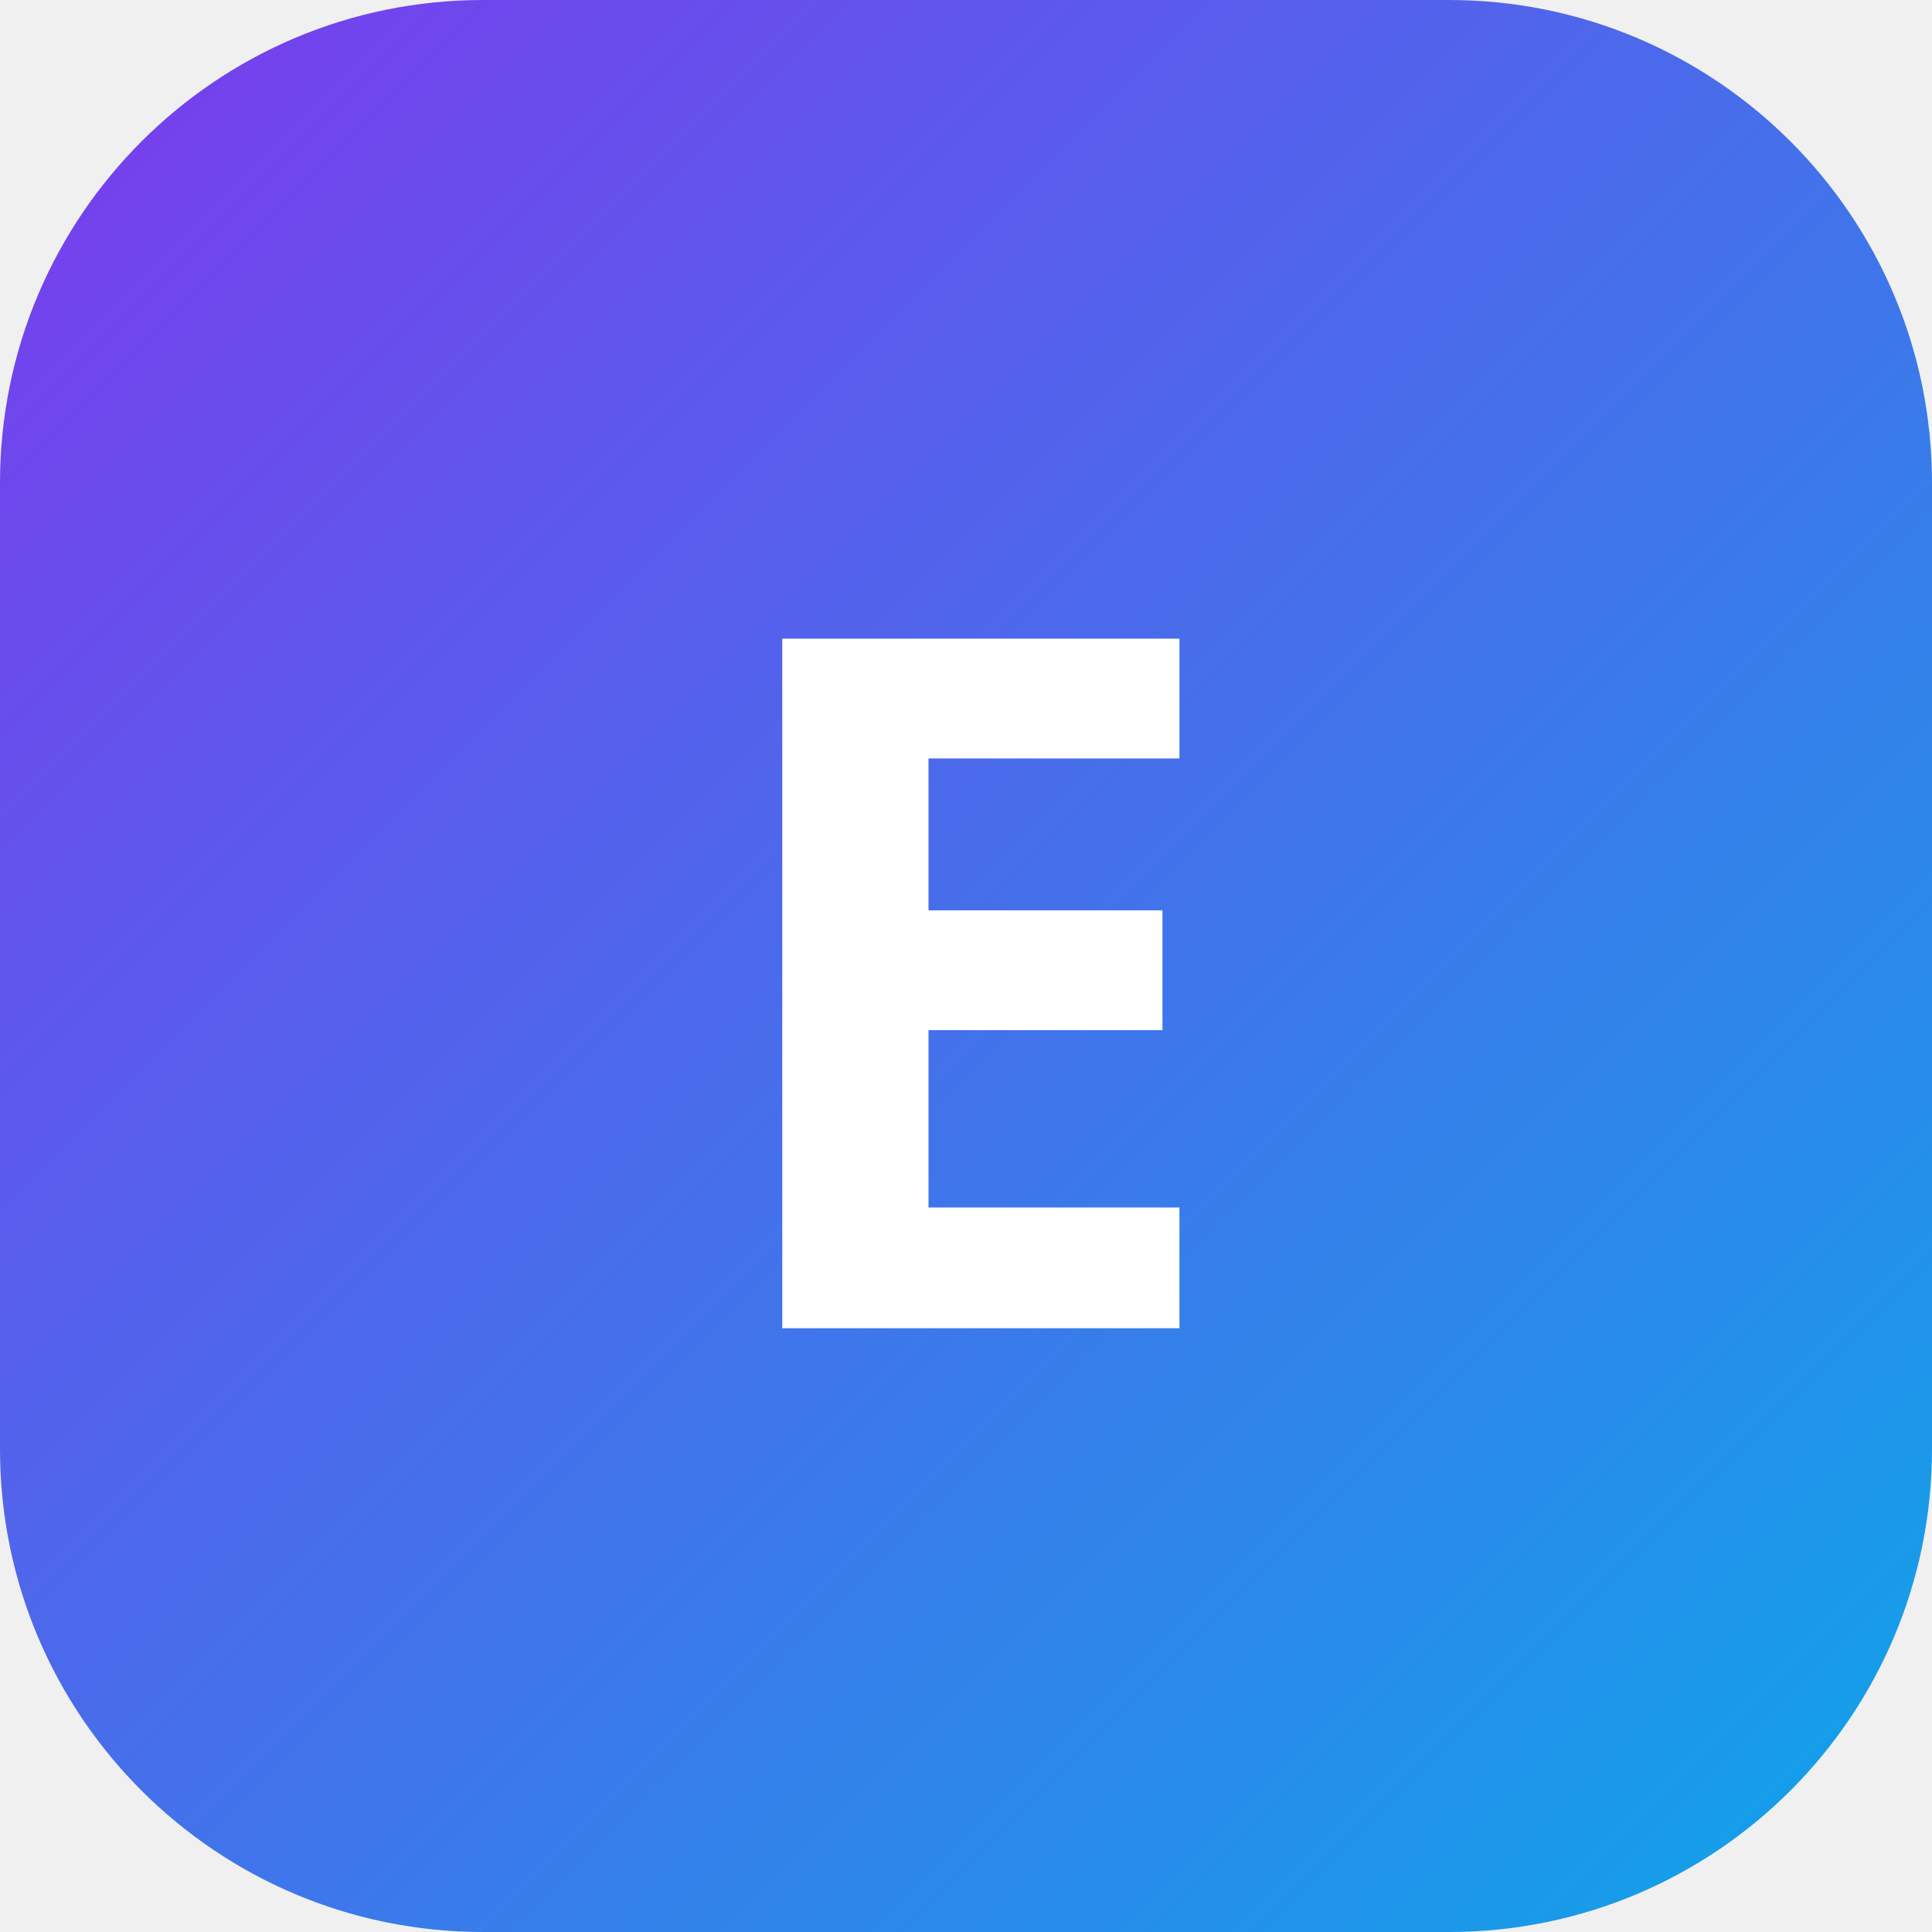
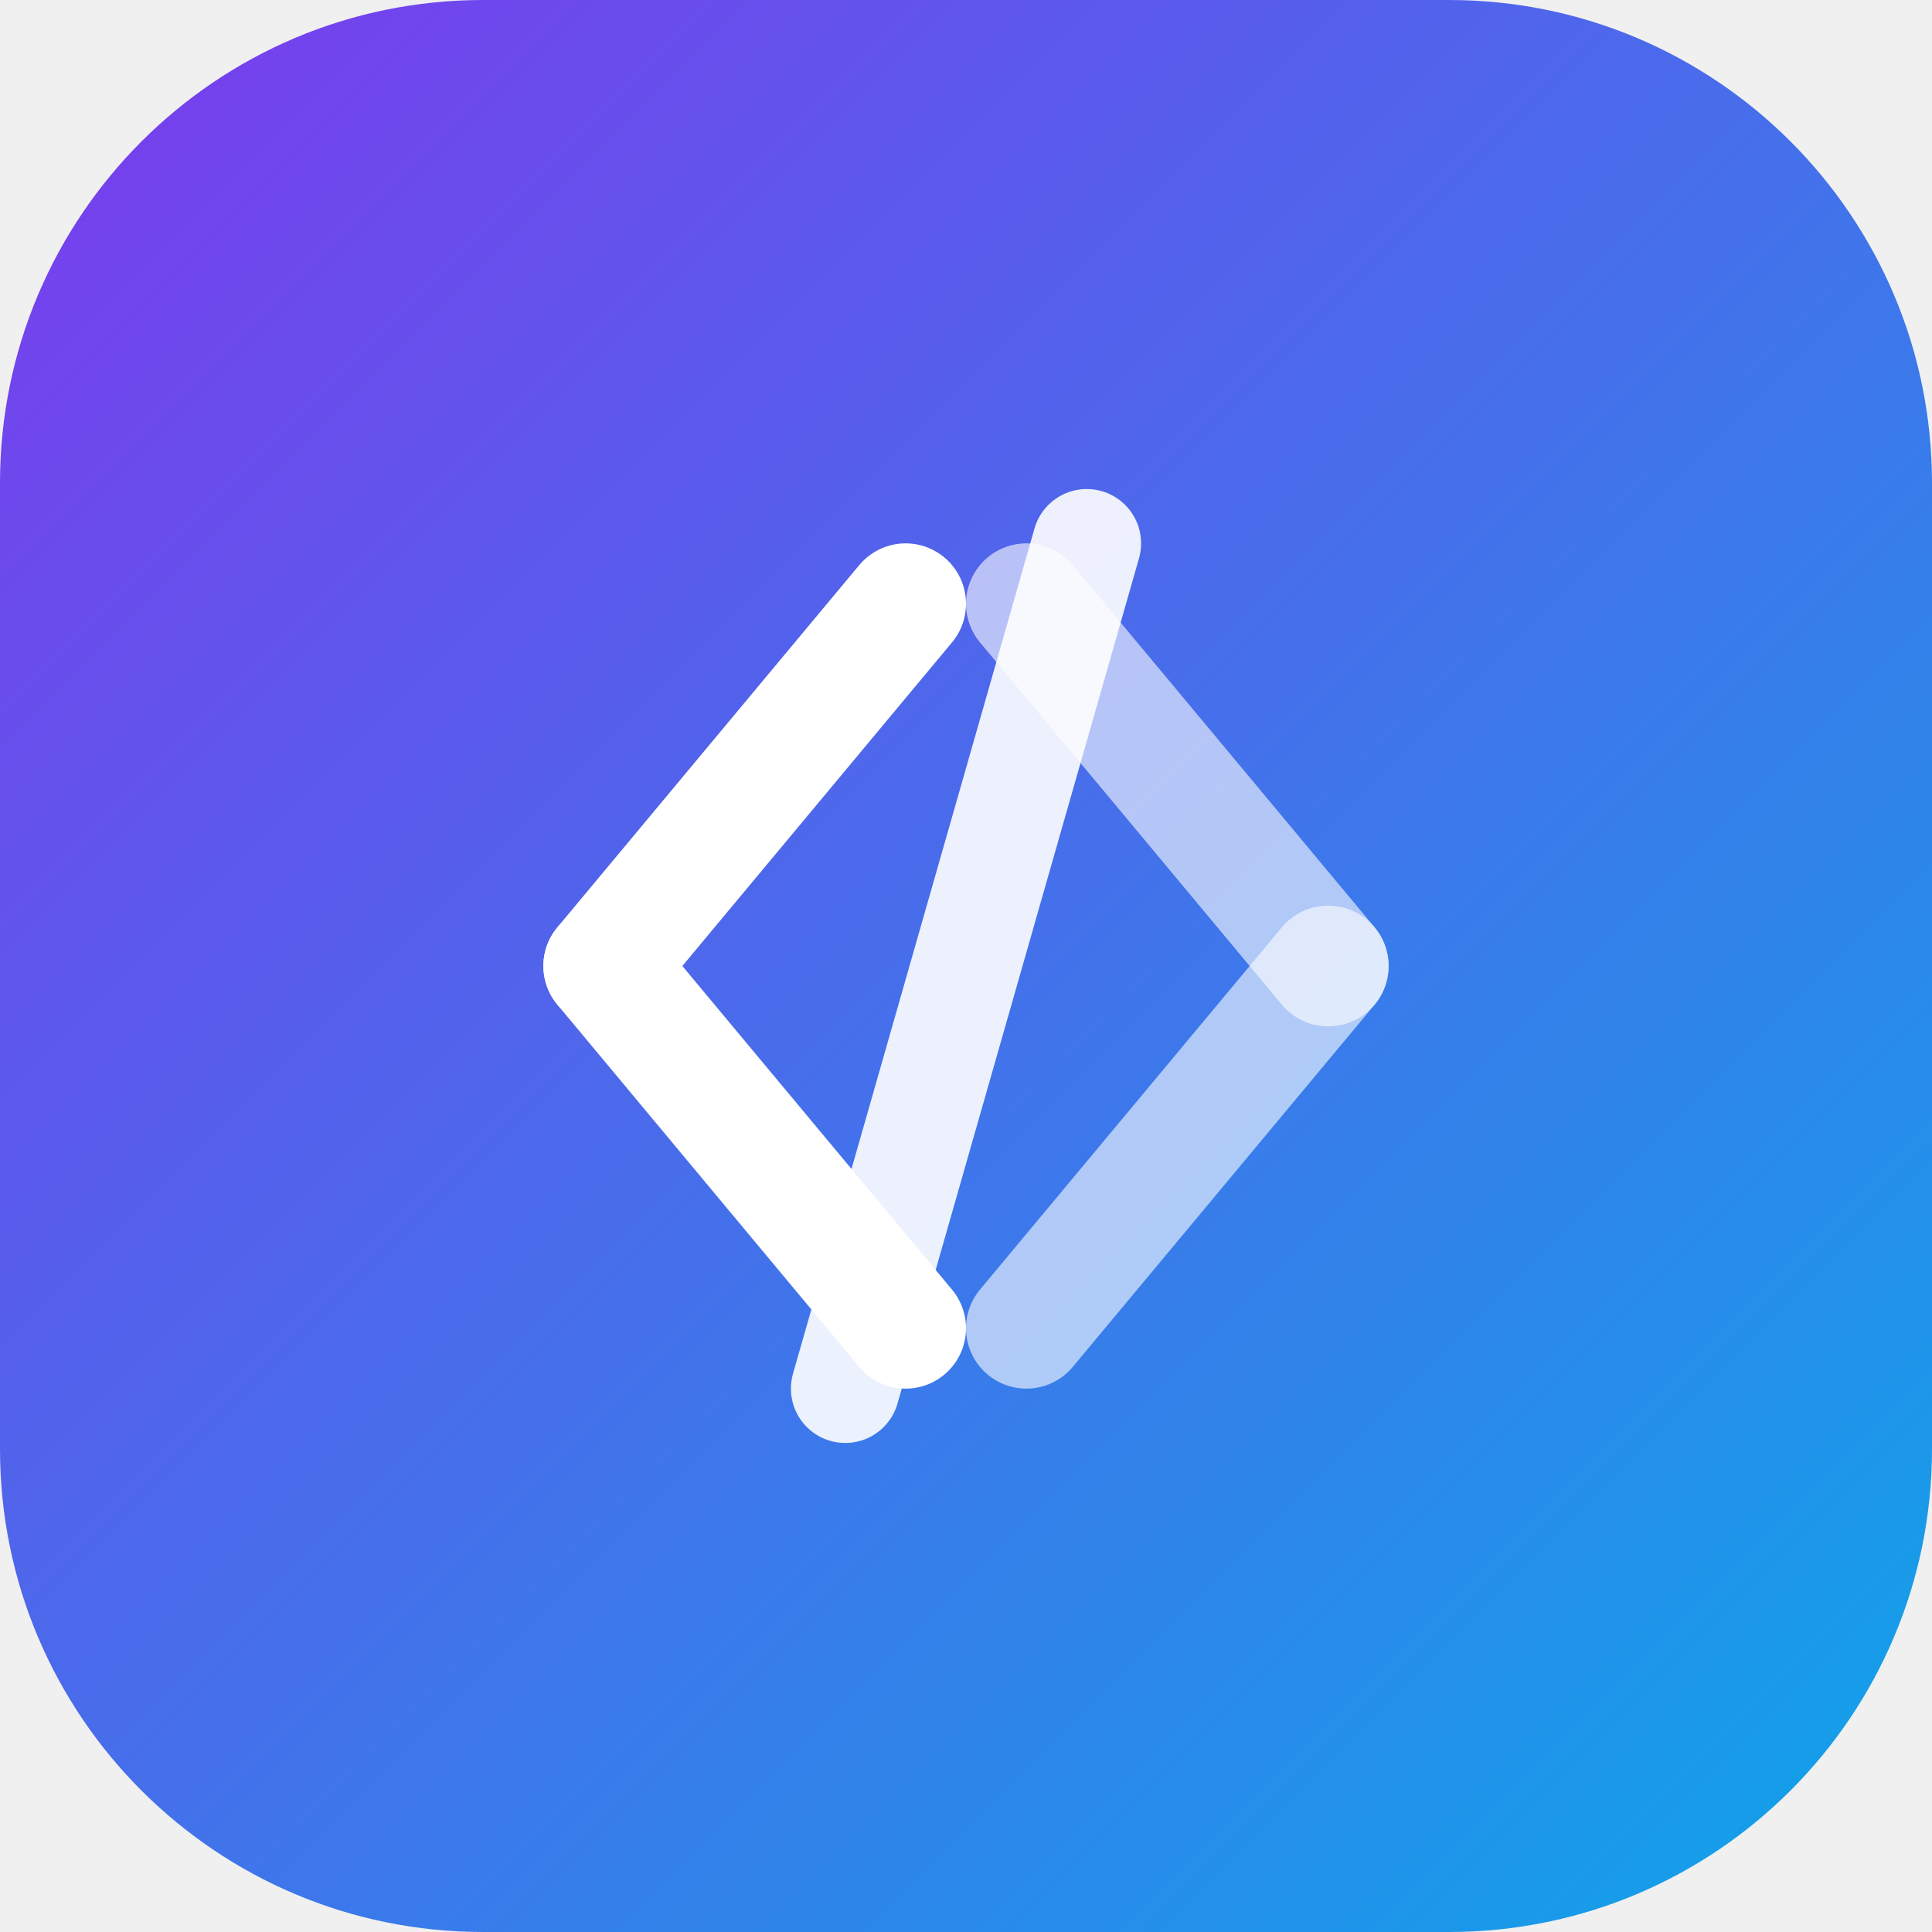
<svg xmlns="http://www.w3.org/2000/svg" viewBox="0 0 32 32" fill="none">
  <rect width="32" height="32" rx="8" fill="url(#g)" />
-   <text x="16" y="22" text-anchor="middle" font-family="system-ui,sans-serif" font-weight="700" font-size="16" fill="white">E</text>
+   <path d="M10 16L15 10" stroke="white" stroke-width="2" stroke-linecap="round" />
+   <path d="M10 16L15 22" stroke="white" stroke-width="2" stroke-linecap="round" />
+   <path d="M22 16L17 10" stroke="rgba(255,255,255,0.6)" stroke-width="2" stroke-linecap="round" />
+   <path d="M22 16L17 22" stroke="rgba(255,255,255,0.6)" stroke-width="2" stroke-linecap="round" />
+   <path d="M18 9L14 23" stroke="rgba(255,255,255,0.9)" stroke-width="1.8" stroke-linecap="round" />
  <defs>
    <linearGradient id="g" x1="0" y1="0" x2="32" y2="32" gradientUnits="userSpaceOnUse">
      <stop offset="0%" stop-color="#7c3aed" />
      <stop offset="100%" stop-color="#0ea5e9" />
    </linearGradient>
  </defs>
</svg>
